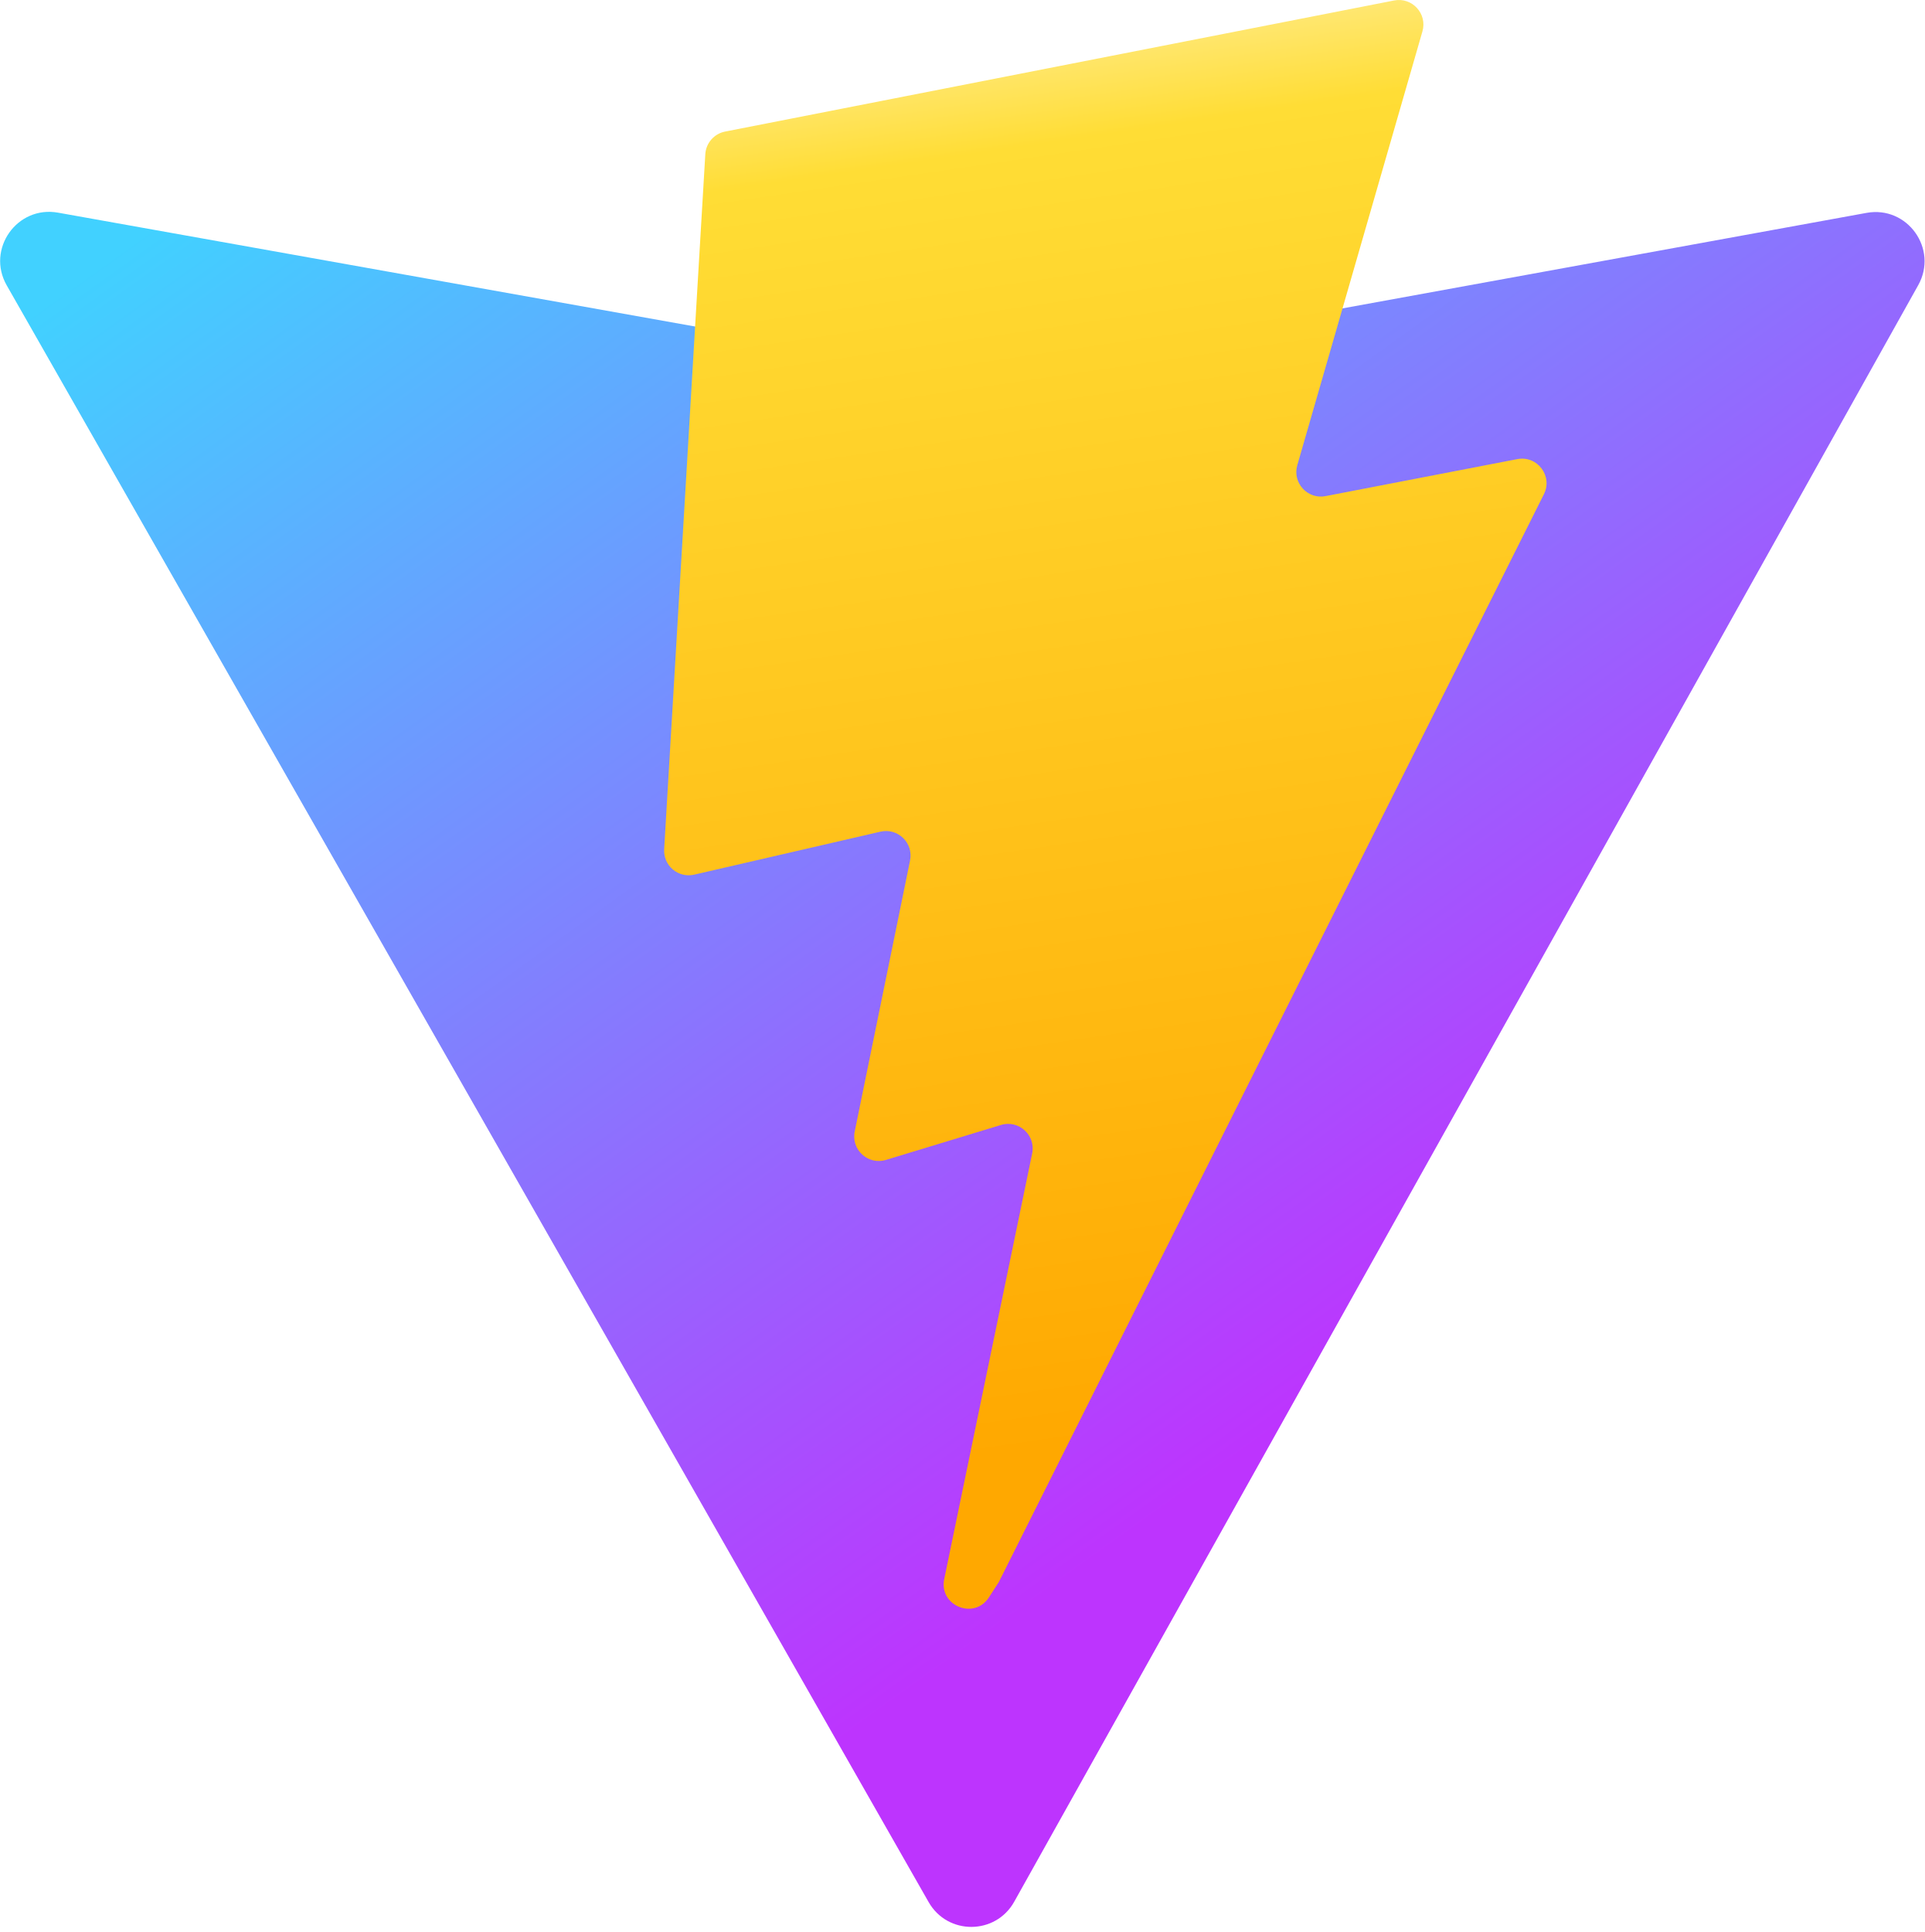
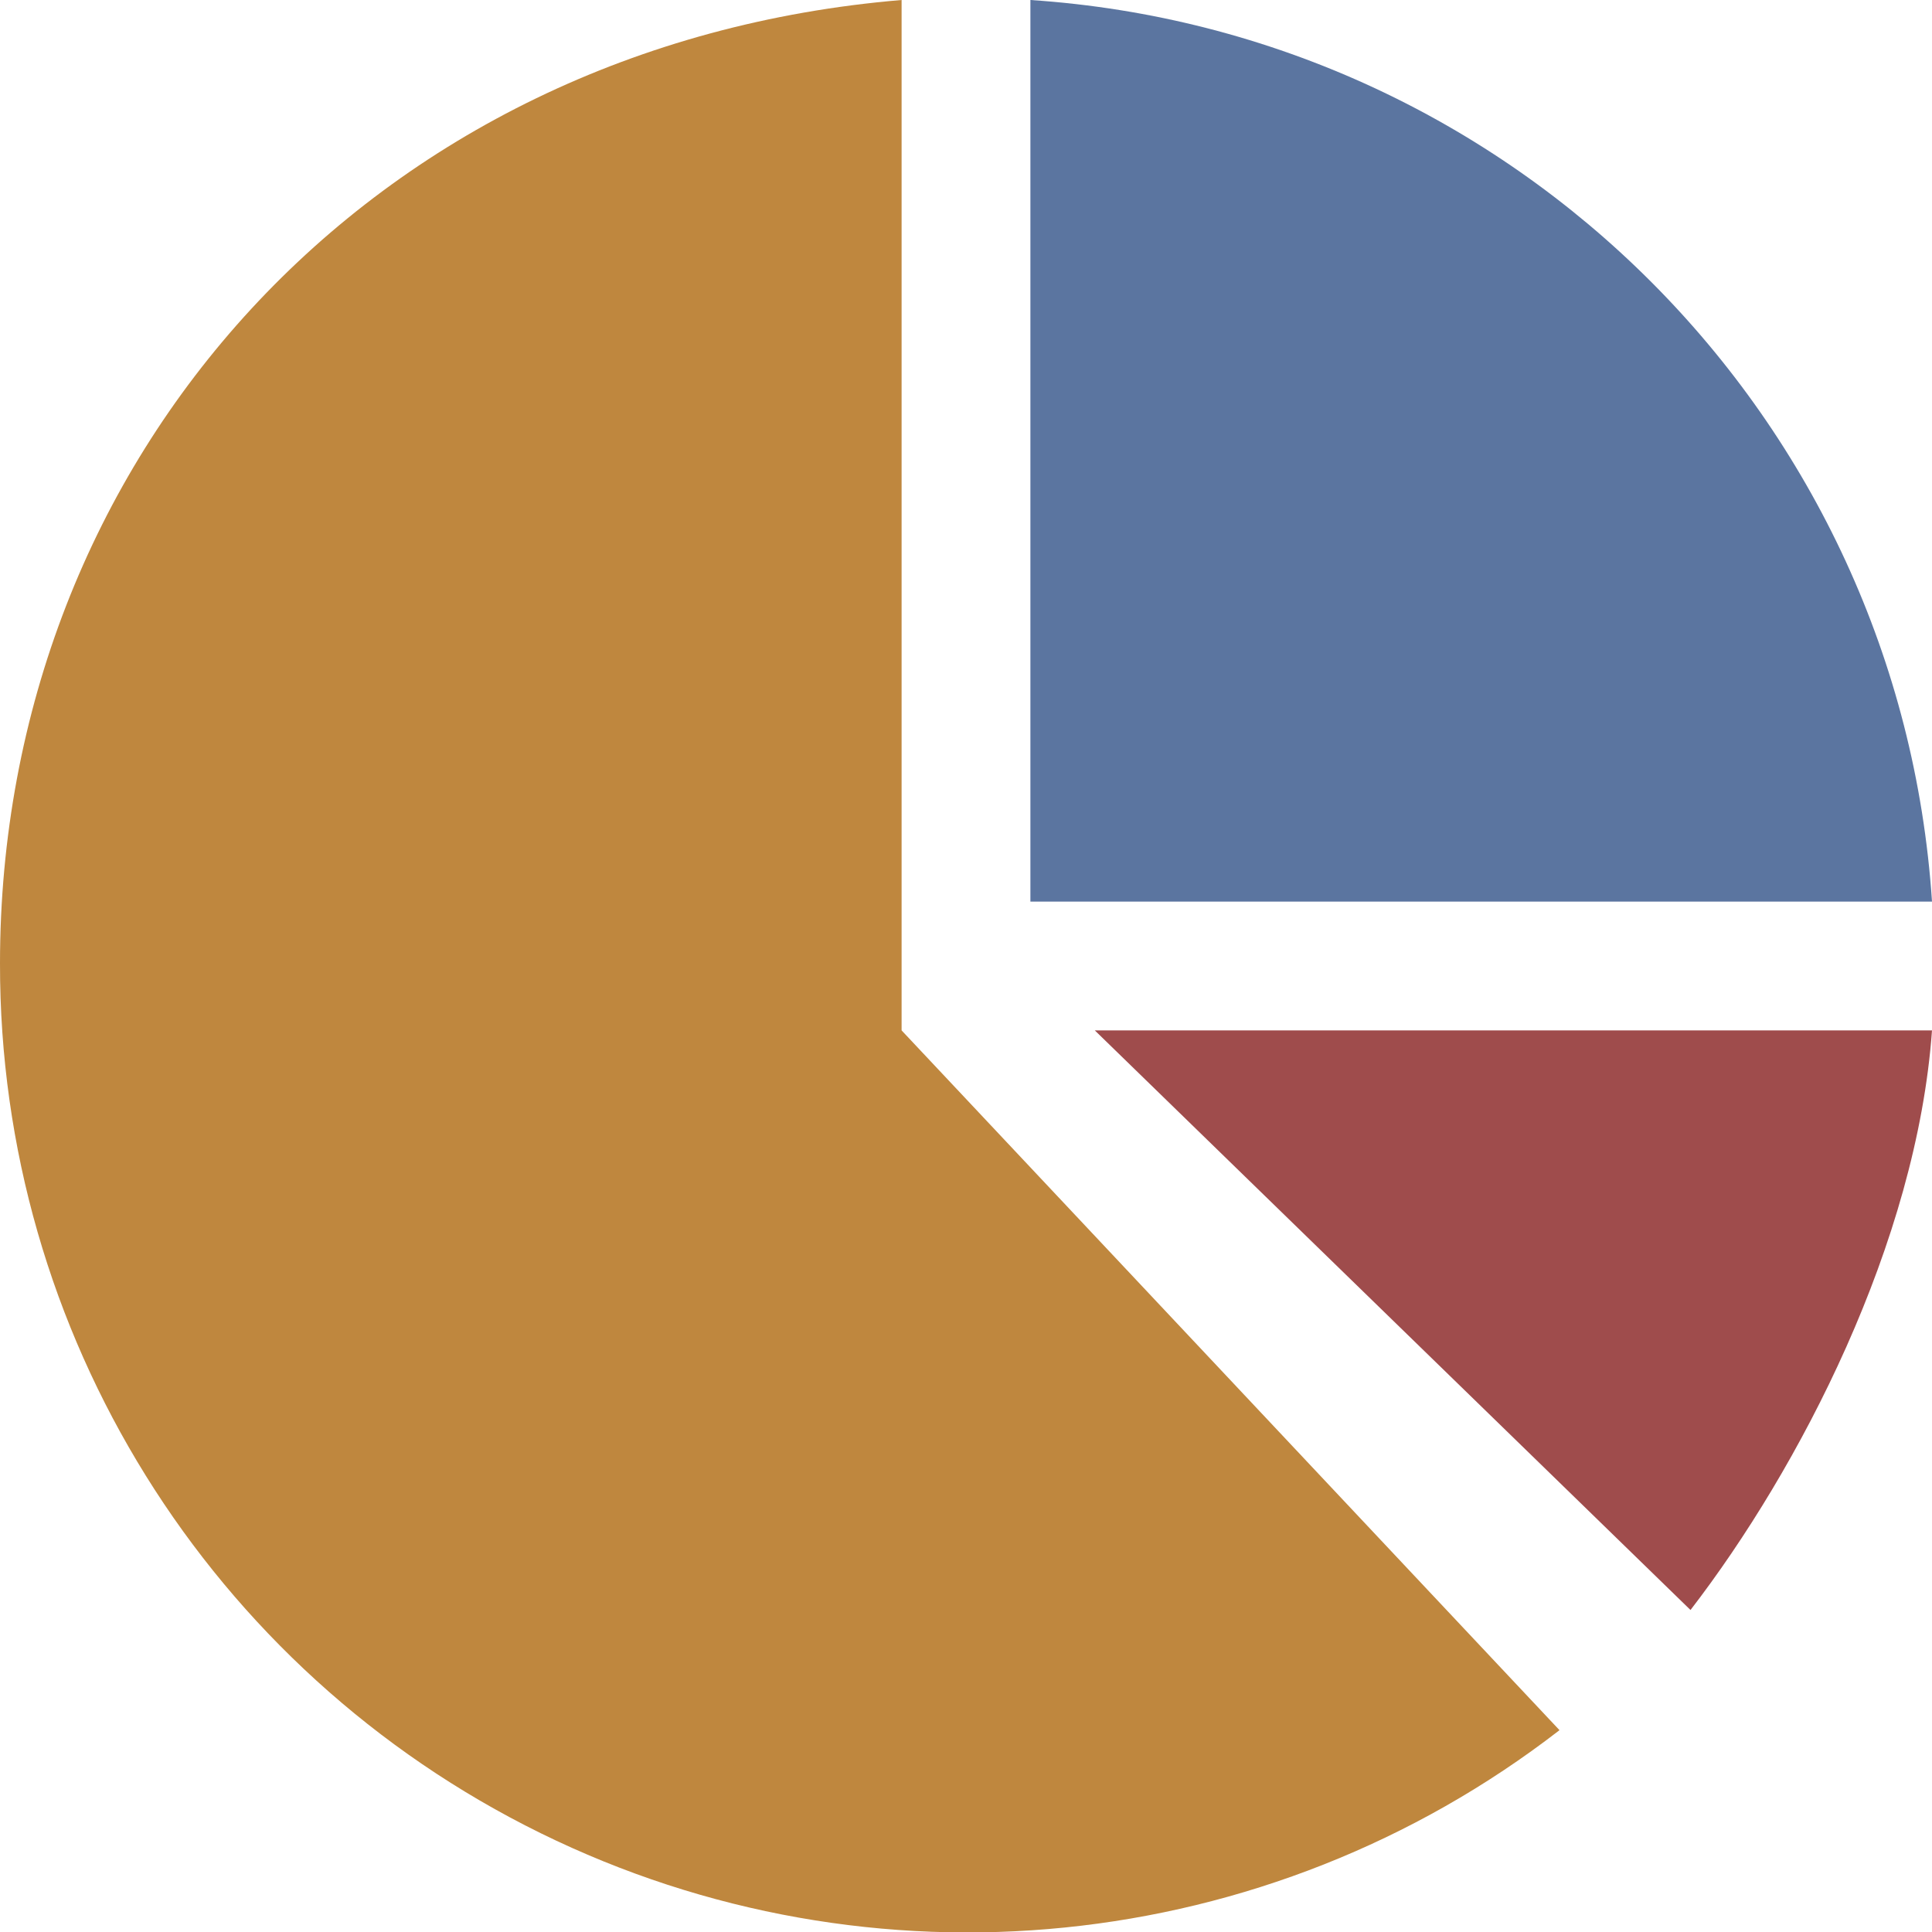
- <svg xmlns="http://www.w3.org/2000/svg" aria-hidden="true" role="img" class="iconify iconify--logos" width="31.88" height="32" preserveAspectRatio="xMidYMid meet" viewBox="0 0 256 257">
+ <svg xmlns="http://www.w3.org/2000/svg" width="800px" height="800px" viewBox="0 0 60 60" data-name="pie chart" id="pie_chart">
  <defs>
-     <linearGradient id="IconifyId1813088fe1fbc01fb466" x1="-.828%" x2="57.636%" y1="7.652%" y2="78.411%">
-       <stop offset="0%" stop-color="#41D1FF" />
-       <stop offset="100%" stop-color="#BD34FE" />
-     </linearGradient>
-     <linearGradient id="IconifyId1813088fe1fbc01fb467" x1="43.376%" x2="50.316%" y1="2.242%" y2="89.03%">
-       <stop offset="0%" stop-color="#FFEA83" />
-       <stop offset="8.333%" stop-color="#FFDD35" />
-       <stop offset="100%" stop-color="#FFA800" />
-     </linearGradient>
+     <style>
+       .cls-1 {
+         fill: #9f4c4c;
+       }
+ 
+       .cls-1, .cls-2, .cls-3 {
+         fill-rule: evenodd;
+       }
+ 
+       .cls-2 {
+         fill: #bf873e;
+       }
+ 
+       .cls-3 {
+         fill: #5b75a0;
+       }
+     </style>
  </defs>
-   <path fill="url(#IconifyId1813088fe1fbc01fb466)" d="M255.153 37.938L134.897 252.976c-2.483 4.44-8.862 4.466-11.382.048L.875 37.958c-2.746-4.814 1.371-10.646 6.827-9.67l120.385 21.517a6.537 6.537 0 0 0 2.322-.004l117.867-21.483c5.438-.991 9.574 4.796 6.877 9.62Z" />
-   <path fill="url(#IconifyId1813088fe1fbc01fb467)" d="M185.432.063L96.44 17.501a3.268 3.268 0 0 0-2.634 3.014l-5.474 92.456a3.268 3.268 0 0 0 3.997 3.378l24.777-5.718c2.318-.535 4.413 1.507 3.936 3.838l-7.361 36.047c-.495 2.426 1.782 4.5 4.151 3.78l15.304-4.649c2.372-.72 4.652 1.36 4.15 3.788l-11.698 56.621c-.732 3.542 3.979 5.473 5.943 2.437l1.313-2.028l72.516-144.72c1.215-2.423-.88-5.186-3.54-4.672l-25.505 4.922c-2.396.462-4.435-1.77-3.759-4.114l16.646-57.705c.677-2.35-1.37-4.583-3.769-4.113Z" />
+   <path class="cls-1" d="M550,842c-0.474,6.588-4.111,13.6-7.5,18L524,842h26Z" id="pie-chart" transform="translate(-490 -810)" />
+   <path class="cls-2" d="M538.432,863.732A30.047,30.047,0,0,1,490,839.92c0-15.7,11.48-28.536,28-29.92v32Z" data-name="pie-chart copy 2" id="pie-chart_copy_2" transform="translate(-490 -810)" />
+   <path class="cls-3" d="M522,810a30.058,30.058,0,0,1,28,28H522V810Z" data-name="pie-chart copy" id="pie-chart_copy" transform="translate(-490 -810)" />
</svg>
